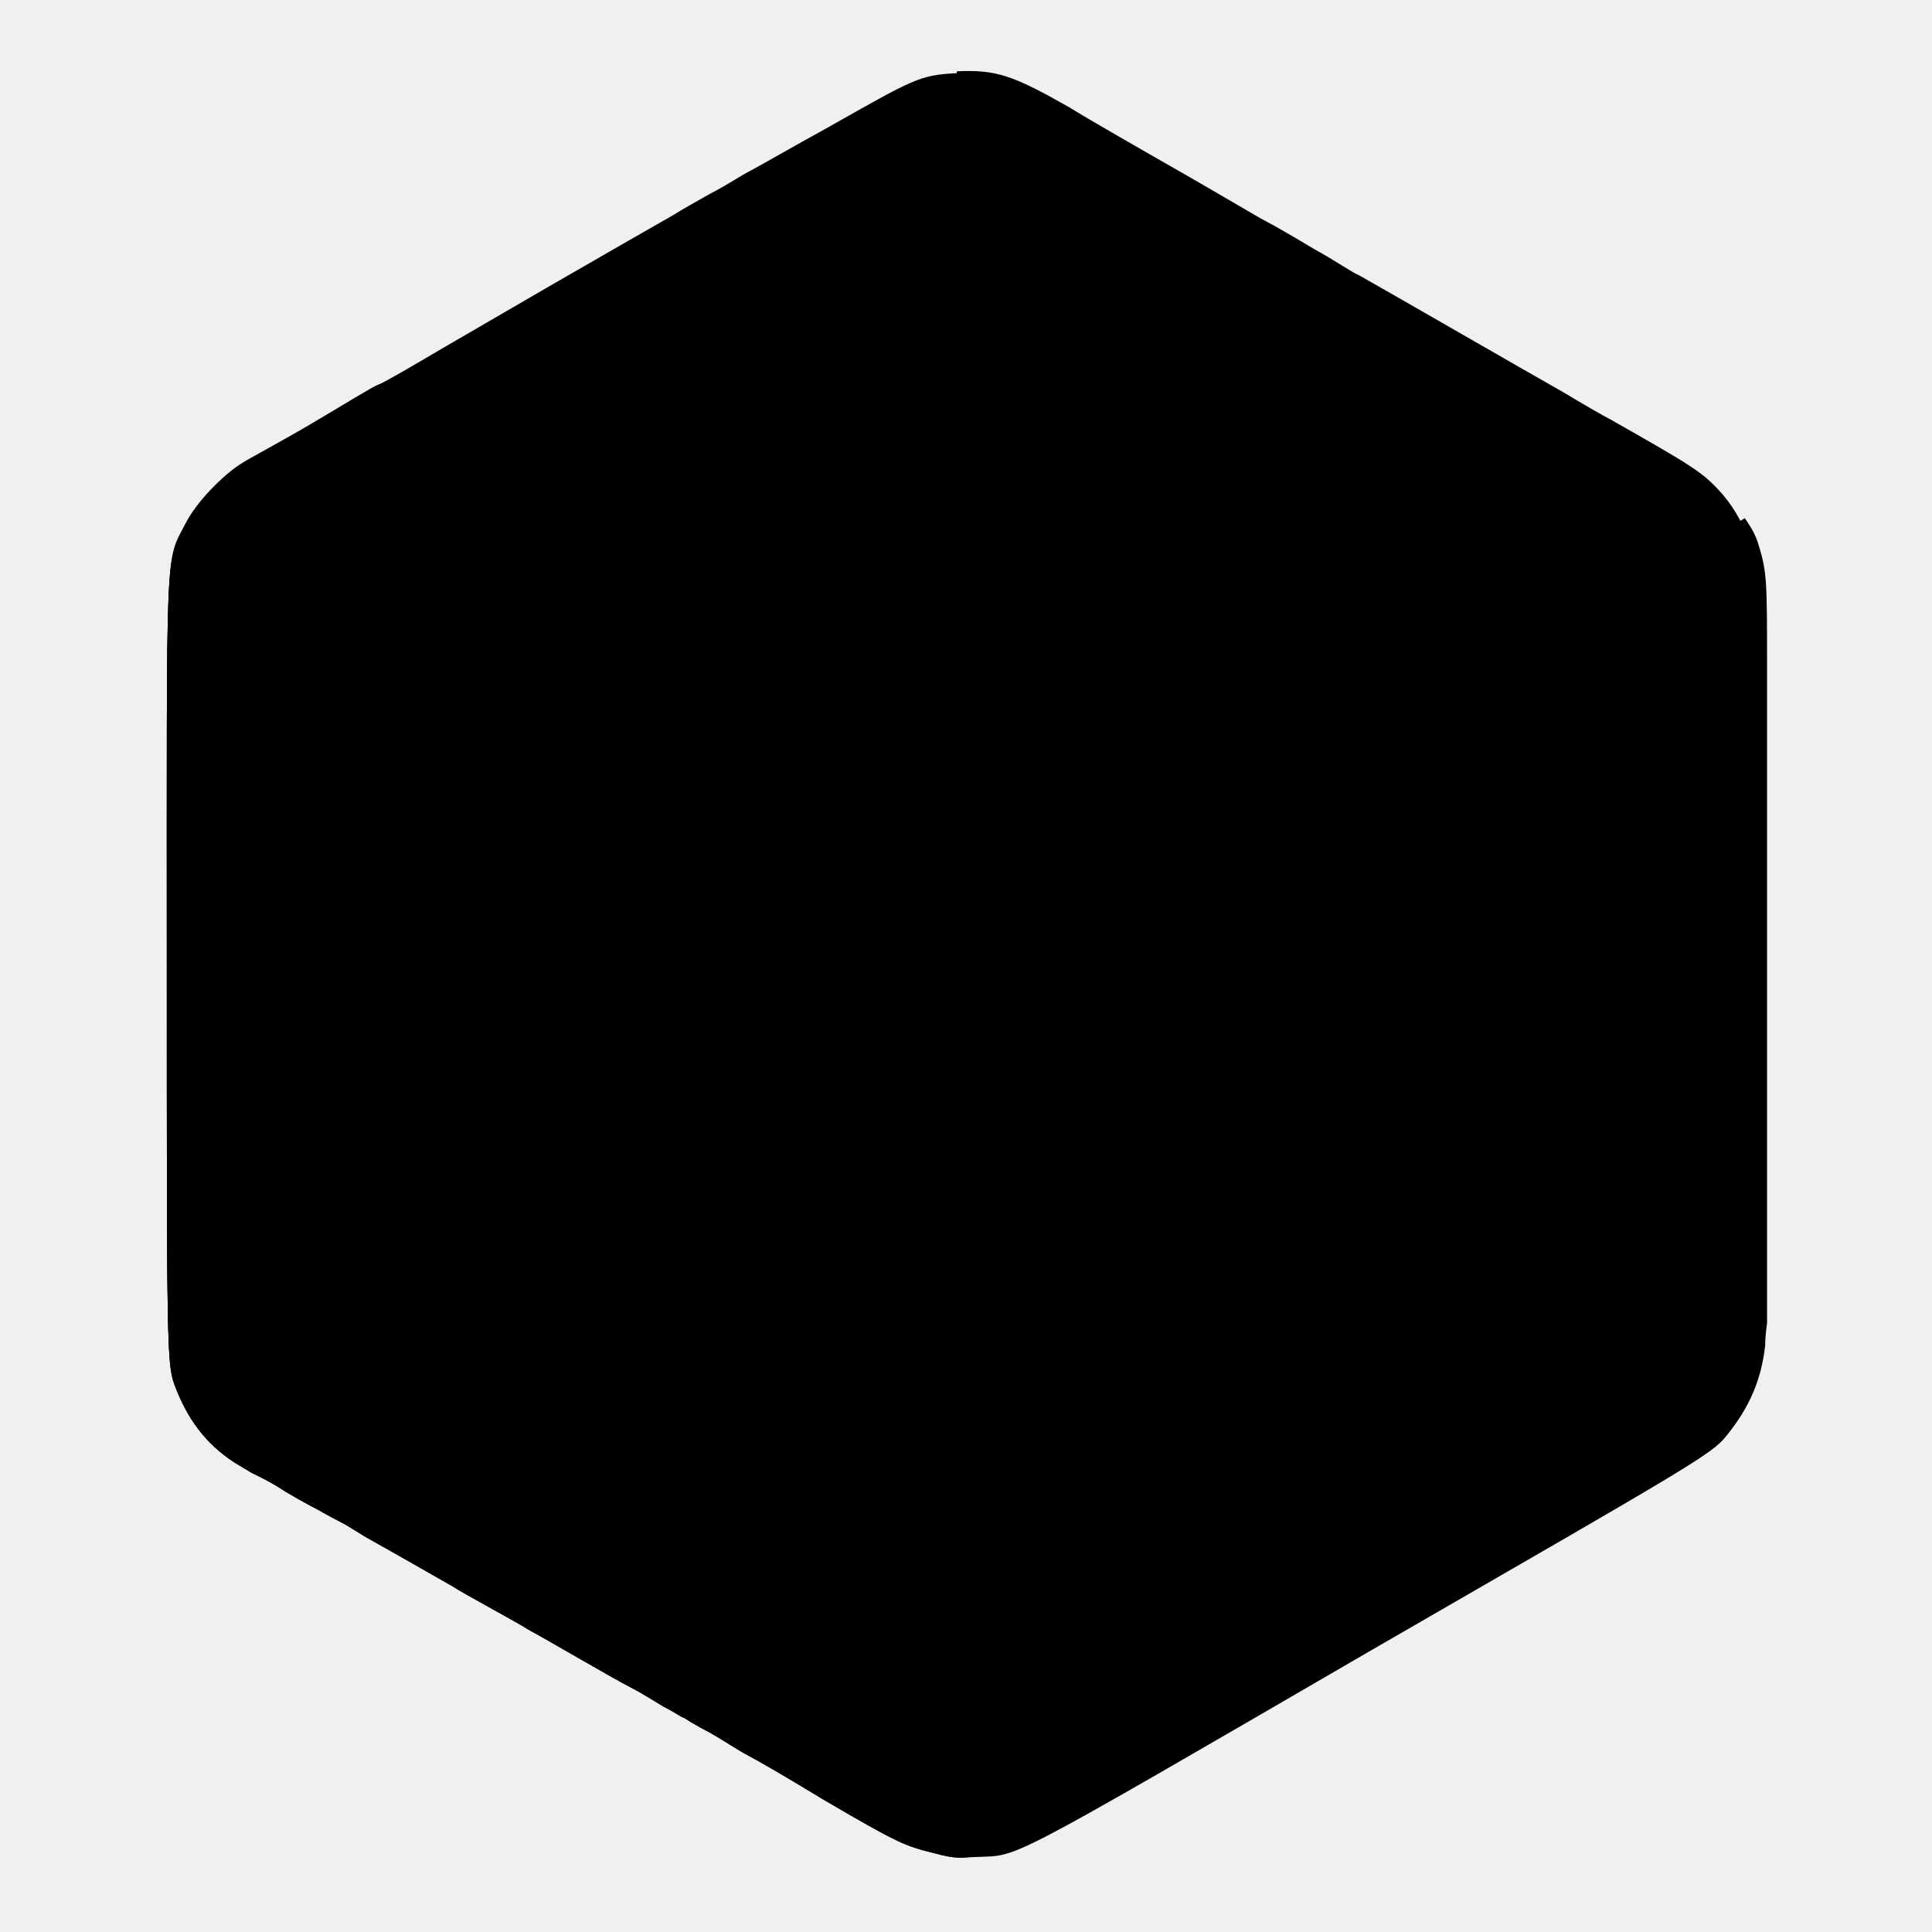
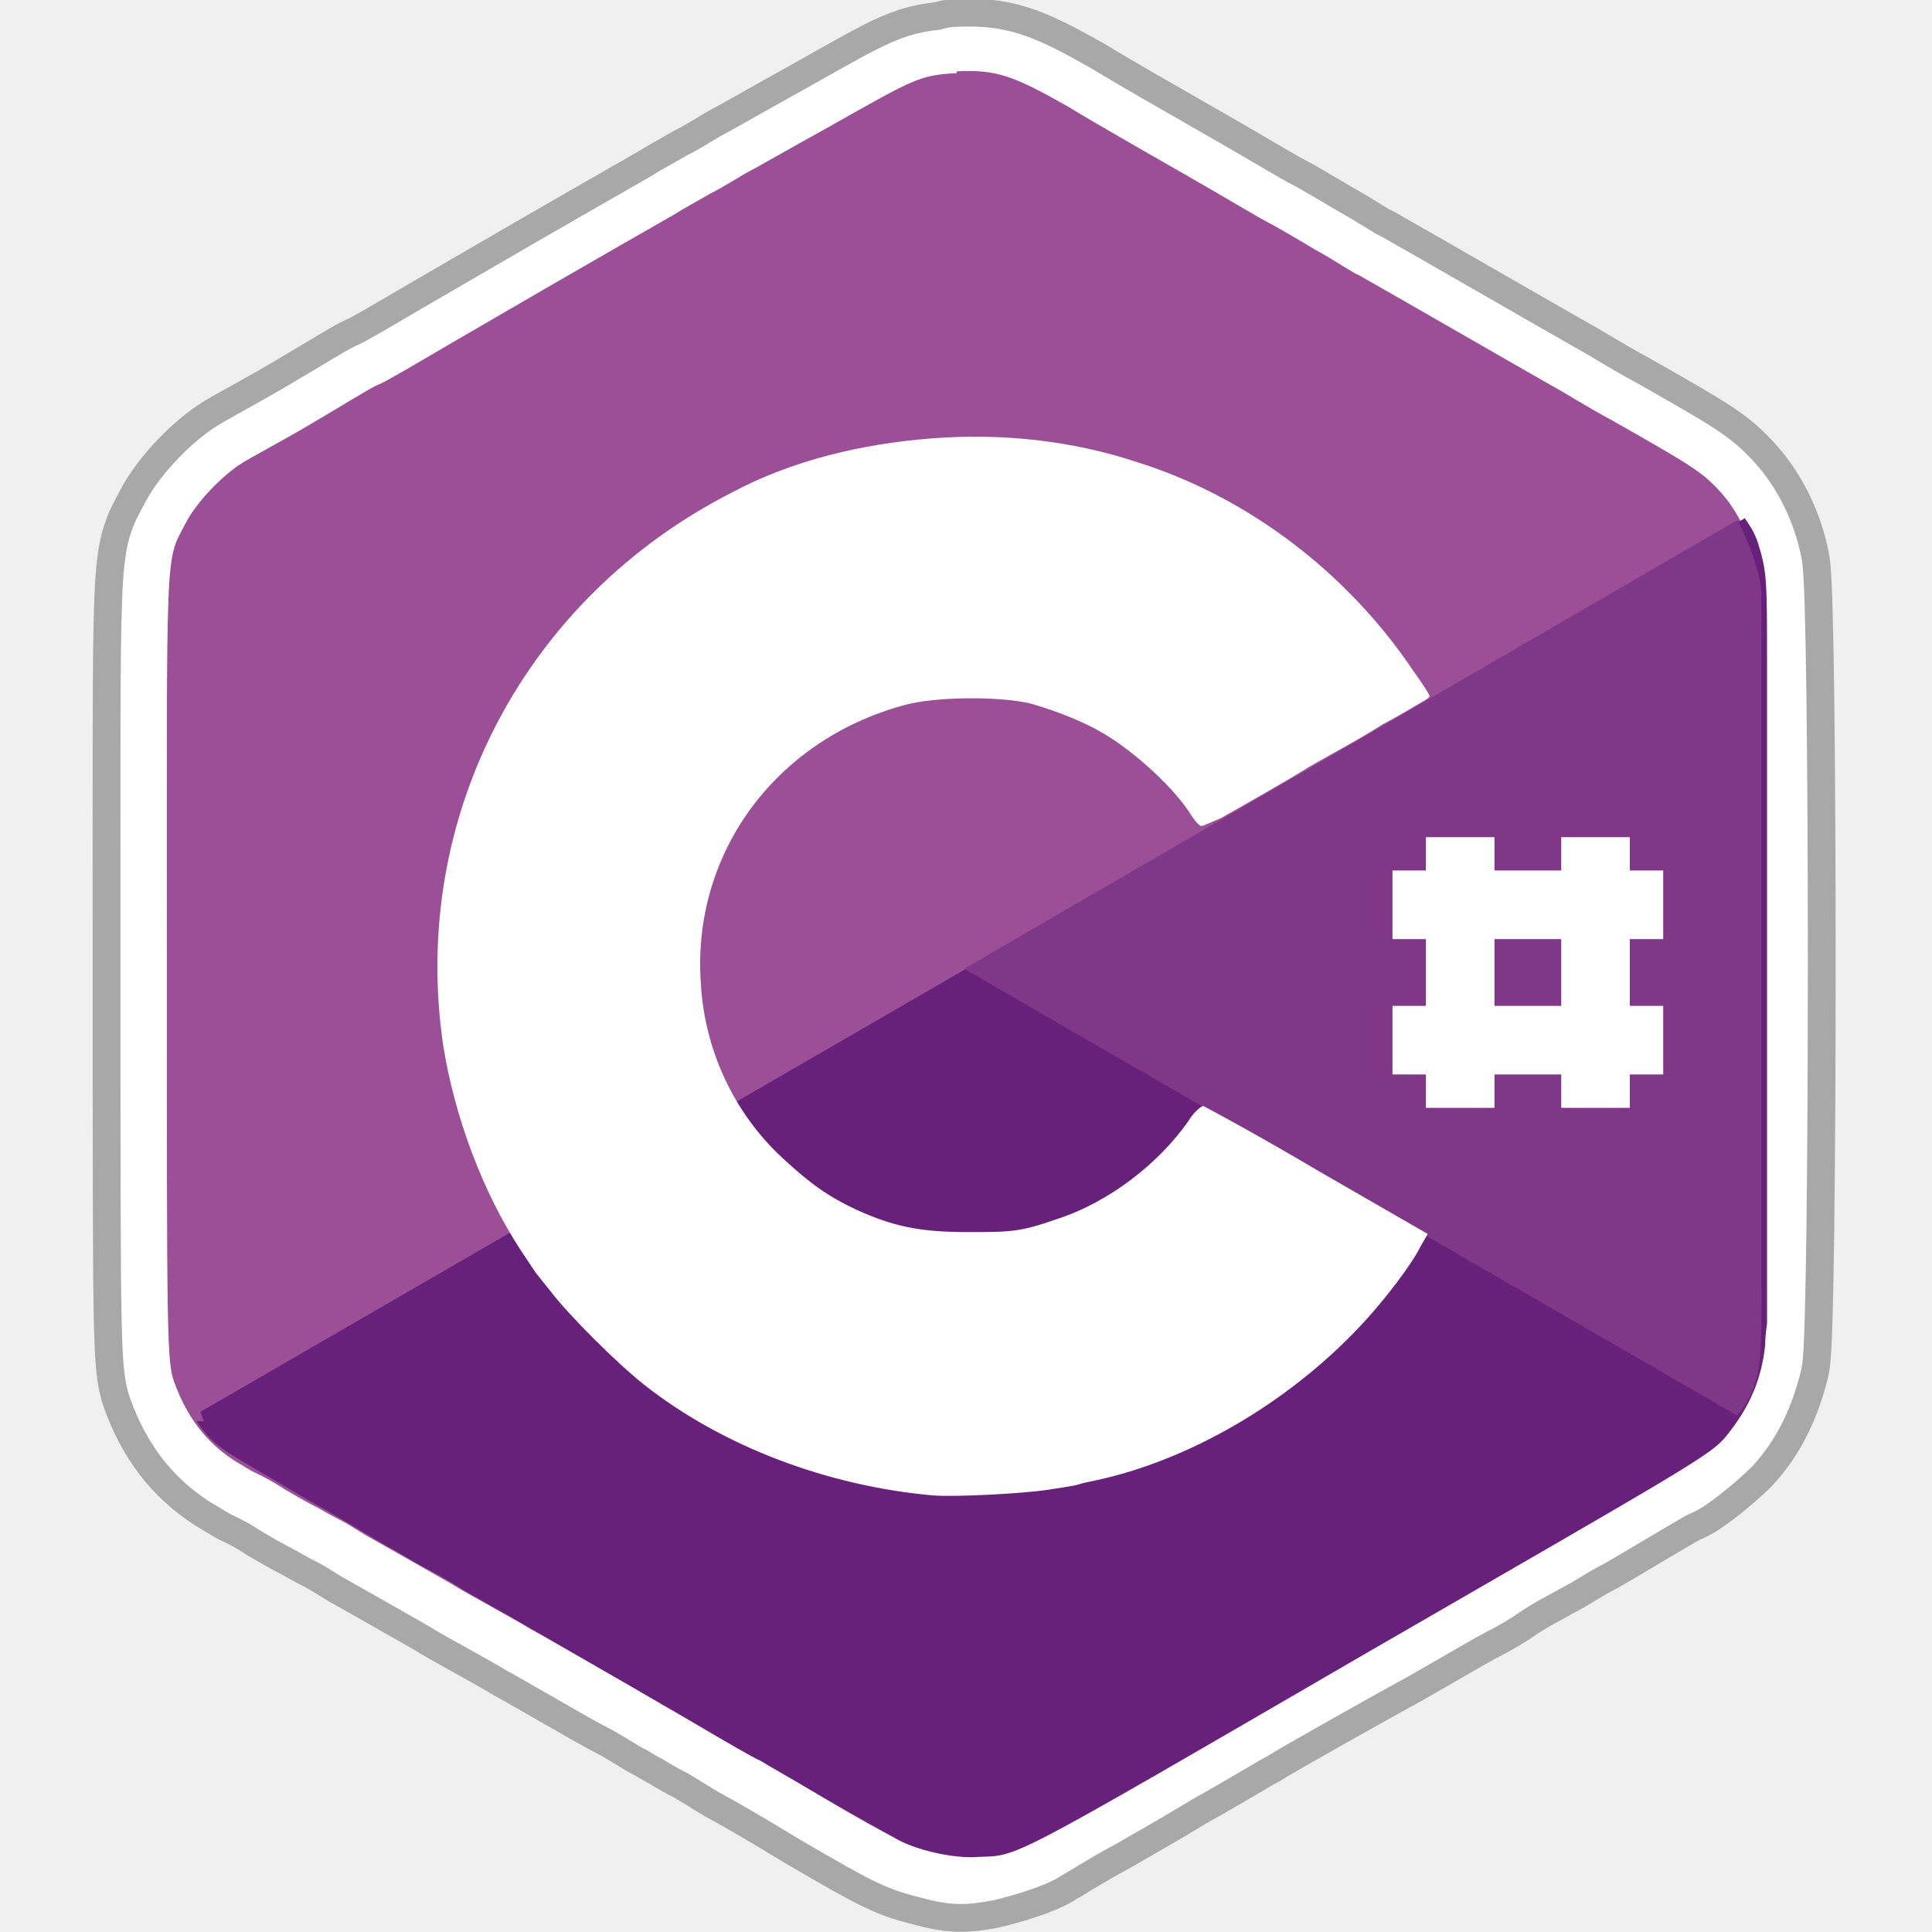
<svg xmlns="http://www.w3.org/2000/svg" width="1000" height="1000" viewBox="0 0 1000 1000">
  <g transform="translate(-845.4805 763.7161)">
    <g transform="matrix(95.97531 0 0 95.97531 -80286.315 -22406.66)">
-       <path d="m850.5 225.91c-0.2 0.01-0.23 0.03-0.69 0.29-0.2 0.11-0.39 0.22-0.43 0.24-0.04 0.02-0.13 0.08-0.21 0.12-0.07 0.04-0.16 0.09-0.19 0.11-0.05 0.03-0.32 0.18-1.23 0.71-0.17 0.1-0.34 0.2-0.37 0.21-0.03 0.01-0.19 0.11-0.36 0.21-0.17 0.1-0.34 0.19-0.37 0.21-0.1 0.06-0.25 0.21-0.31 0.33-0.11 0.21-0.1 0.08-0.1 2.37 0 2.02 0 2.15 0.04 2.26 0.07 0.19 0.17 0.32 0.32 0.42 0.05 0.03 0.1 0.06 0.1 0.06 0 0 0.09 0.04 0.18 0.1 0.1 0.06 0.18 0.1 0.18 0.1 0 0 0.05 0.03 0.11 0.06 0.06 0.03 0.13 0.08 0.17 0.1 0.09 0.05 0.37 0.21 0.44 0.25 0.03 0.02 0.12 0.07 0.21 0.12 0.09 0.05 0.18 0.1 0.21 0.12 0.06 0.03 0.45 0.26 0.55 0.31 0.04 0.02 0.12 0.07 0.17 0.1 0.06 0.03 0.1 0.06 0.11 0.06 0 0 0.06 0.04 0.14 0.08 0.07 0.04 0.16 0.1 0.2 0.12 0.04 0.02 0.23 0.13 0.41 0.24 0.41 0.24 0.44 0.25 0.6 0.29 0.11 0.03 0.15 0.03 0.26 0.01 0.09-0.02 0.25-0.07 0.29-0.1 0.02-0.01 0.16-0.1 0.31-0.18 0.05-0.03 0.23-0.13 0.41-0.24 0.18-0.1 0.36-0.21 0.4-0.23 0.06-0.04 0.63-0.36 0.76-0.43 0.09-0.05 0.36-0.21 0.44-0.25 0.04-0.02 0.11-0.06 0.15-0.09 0.09-0.06 0.17-0.1 0.26-0.15 0.04-0.02 0.13-0.08 0.21-0.12 0.07-0.04 0.17-0.1 0.22-0.13 0.05-0.03 0.12-0.07 0.17-0.1 0.05-0.03 0.09-0.05 0.09-0.05 0.03 0 0.19-0.13 0.26-0.2 0.1-0.11 0.16-0.24 0.2-0.4 0.04-0.17 0.04-4.11 0-4.28-0.03-0.15-0.1-0.29-0.19-0.39-0.1-0.11-0.15-0.14-0.59-0.39-0.04-0.02-0.16-0.09-0.26-0.15-0.16-0.09-0.94-0.54-1.1-0.63-0.03-0.01-0.13-0.08-0.24-0.14-0.1-0.06-0.22-0.13-0.26-0.15-0.04-0.02-0.24-0.14-0.45-0.26-0.21-0.12-0.49-0.28-0.62-0.36-0.3-0.17-0.39-0.2-0.6-0.19z" class="csharp-icon-hexagon csharp-icon-stroke-gray" />
-       <path d="m850.5 225.91c-0.2 0.01-0.23 0.03-0.69 0.29-0.2 0.11-0.39 0.22-0.43 0.24-0.04 0.02-0.13 0.08-0.21 0.12-0.07 0.04-0.16 0.09-0.19 0.11-0.05 0.03-0.32 0.18-1.23 0.71-0.17 0.1-0.34 0.2-0.37 0.21-0.03 0.01-0.19 0.11-0.36 0.21-0.17 0.1-0.34 0.19-0.37 0.21-0.1 0.06-0.25 0.21-0.31 0.33-0.11 0.21-0.1 0.08-0.1 2.37 0 2.02 0 2.15 0.04 2.26 0.07 0.19 0.17 0.32 0.32 0.42 0.05 0.03 0.1 0.06 0.1 0.06 0 0 0.09 0.04 0.18 0.1 0.1 0.06 0.18 0.1 0.18 0.1 0 0 0.05 0.03 0.11 0.06 0.06 0.03 0.13 0.08 0.17 0.1 0.09 0.05 0.37 0.21 0.44 0.25 0.03 0.02 0.12 0.07 0.21 0.12 0.09 0.05 0.18 0.1 0.21 0.12 0.06 0.03 0.45 0.26 0.55 0.31 0.04 0.02 0.12 0.07 0.17 0.1 0.06 0.03 0.1 0.06 0.11 0.06 0 0 0.06 0.04 0.14 0.08 0.07 0.04 0.16 0.1 0.2 0.12 0.04 0.02 0.23 0.13 0.41 0.24 0.41 0.24 0.44 0.25 0.6 0.29 0.11 0.03 0.15 0.03 0.26 0.01 0.09-0.02 0.25-0.07 0.29-0.1 0.02-0.01 0.16-0.1 0.31-0.18 0.05-0.03 0.23-0.13 0.41-0.24 0.18-0.1 0.36-0.21 0.4-0.23 0.06-0.04 0.63-0.36 0.76-0.43 0.09-0.05 0.36-0.21 0.44-0.25 0.04-0.02 0.11-0.06 0.15-0.09 0.09-0.06 0.17-0.1 0.26-0.15 0.04-0.02 0.13-0.08 0.21-0.12 0.07-0.04 0.17-0.1 0.22-0.13 0.05-0.03 0.12-0.07 0.17-0.1 0.05-0.03 0.09-0.05 0.09-0.05 0.03 0 0.19-0.13 0.26-0.2 0.1-0.11 0.16-0.24 0.2-0.4 0.04-0.17 0.04-4.11 0-4.28-0.03-0.15-0.1-0.29-0.19-0.39-0.1-0.11-0.15-0.14-0.59-0.39-0.04-0.02-0.16-0.09-0.26-0.15-0.16-0.09-0.94-0.54-1.1-0.63-0.03-0.01-0.13-0.08-0.24-0.14-0.1-0.06-0.22-0.13-0.26-0.15-0.04-0.02-0.24-0.14-0.45-0.26-0.21-0.12-0.49-0.28-0.62-0.36-0.3-0.17-0.39-0.2-0.6-0.19z" class="csharp-icon-hexagon-white" />
-       <path d="m850.5 225.9c-0.2 0.01-0.23 0.03-0.69 0.29-0.2 0.11-0.39 0.22-0.43 0.24-0.04 0.02-0.13 0.08-0.21 0.12-0.07 0.04-0.16 0.09-0.19 0.11-0.05 0.03-0.32 0.18-1.23 0.71-0.17 0.1-0.34 0.2-0.37 0.21-0.03 0.01-0.19 0.11-0.36 0.21-0.17 0.1-0.34 0.19-0.37 0.21-0.1 0.06-0.25 0.21-0.31 0.33-0.11 0.21-0.1 0.08-0.1 2.37 0 2.02 0 2.15 0.04 2.26 0.07 0.19 0.17 0.32 0.32 0.42 0.05 0.03 0.1 0.06 0.1 0.06 0 0 0.09 0.04 0.18 0.1 0.1 0.06 0.18 0.1 0.18 0.1 0 0 0.05 0.03 0.11 0.06 0.06 0.03 0.13 0.08 0.17 0.1 0.09 0.05 0.37 0.21 0.44 0.25 0.03 0.02 0.12 0.07 0.21 0.12 0.09 0.05 0.18 0.1 0.21 0.12 0.06 0.03 0.45 0.26 0.55 0.31 0.04 0.02 0.12 0.07 0.17 0.1 0.06 0.03 0.1 0.06 0.11 0.06 0 0 0.06 0.04 0.14 0.08 0.07 0.04 0.16 0.1 0.2 0.12 0.04 0.02 0.23 0.13 0.41 0.24 0.41 0.24 0.44 0.25 0.6 0.29 0.11 0.03 0.15 0.03 0.26 0.01 0.09-0.02 0.25-0.07 0.29-0.1 0.02-0.01 0.16-0.1 0.31-0.18 0.05-0.03 0.23-0.13 0.41-0.24 0.18-0.1 0.36-0.21 0.4-0.23 0.06-0.04 0.63-0.36 0.76-0.43 0.09-0.05 0.36-0.21 0.44-0.25 0.04-0.02 0.11-0.06 0.15-0.09 0.09-0.06 0.17-0.1 0.26-0.15 0.04-0.02 0.13-0.08 0.21-0.12 0.07-0.04 0.17-0.1 0.22-0.13 0.05-0.03 0.12-0.07 0.17-0.1 0.05-0.03 0.09-0.05 0.09-0.05 0.03 0 0.19-0.13 0.26-0.2 0.1-0.11 0.16-0.24 0.2-0.4 0.04-0.17 0.04-4.11 0-4.28-0.03-0.15-0.1-0.29-0.19-0.39-0.1-0.11-0.15-0.14-0.59-0.39-0.04-0.02-0.16-0.09-0.26-0.15-0.16-0.09-0.94-0.54-1.1-0.63-0.03-0.01-0.13-0.08-0.24-0.14-0.1-0.06-0.22-0.13-0.26-0.15-0.04-0.02-0.24-0.14-0.45-0.26-0.21-0.12-0.49-0.28-0.62-0.36-0.3-0.17-0.39-0.2-0.6-0.19z" class="csharp-icon-light-purple csharp-icon-area" />
-       <path d="m846.4 233.17c0.11 0.16 0.16 0.16 0.61 0.43 0.2 0.11 0.39 0.23 0.43 0.25 0.04 0.02 0.13 0.08 0.21 0.12 0.08 0.04 0.16 0.09 0.19 0.11 0.05 0.03 0.32 0.18 1.23 0.71 0.17 0.1 0.34 0.2 0.37 0.21 0.03 0.02 0.19 0.11 0.36 0.21 0.17 0.1 0.34 0.19 0.37 0.21 0.1 0.06 0.31 0.11 0.44 0.1 0.23-0.01 0.12 0.05 2.1-1.1 1.75-1.01 1.86-1.07 1.94-1.17 0.13-0.16 0.19-0.31 0.21-0.49 0-0.06 0.01-0.11 0.01-0.12 0 0 0-0.1 0-0.21 0-0.11 0-0.21 0-0.21 0 0 0-0.06 0-0.12 0-0.06 0-0.15 0-0.2 0-0.1 0-0.43 0-0.5 0-0.03 0-0.14 0-0.24 0-0.1 0-0.21 0-0.24 0-0.07 0-0.51 0-0.63 0-0.05 0-0.13 0-0.2 0-0.06 0-0.12 0-0.12 0 0 0-0.07 0-0.16 0-0.08 0-0.19 0-0.23 0-0.04 0-0.26 0-0.48 0-0.47 0-0.51-0.05-0.67-0.02-0.06-0.05-0.1-0.07-0.13l-8.33 4.82c0.01 0.02 0.01 0.03 0.02 0.05z" class="csharp-icon-area csharp-icon-dark-purple" />
-       <path d="m854.75 233.09c0.09-0.17 0.09-0.21 0.09-0.74 0-0.23 0-0.45 0-0.49 0-0.04 0-0.15 0-0.24 0-0.09 0-0.18 0-0.22 0-0.06 0-0.37 0-1.42 0-0.2 0-0.39 0-0.42 0-0.03 0-0.22 0-0.41 0-0.2 0-0.39 0-0.43 0-0.11-0.07-0.3-0.13-0.41l-4.17 2.42 4.17 2.41c0.01-0.02 0.02-0.02 0.03-0.04z" class="csharp-icon-area csharp-icon-medium-purple" />
-       <path d="m850.36 227.87 0 0c-0.38 0.03-0.75 0.12-1.07 0.29-1.12 0.57-1.74 1.75-1.56 2.98 0.06 0.38 0.21 0.79 0.42 1.11 0.04 0.06 0.08 0.12 0.08 0.12 0 0 0.04 0.05 0.08 0.1 0.1 0.13 0.35 0.38 0.5 0.5 0.43 0.34 1 0.55 1.56 0.6 0.12 0.01 0.49-0.01 0.62-0.03 0.06-0.01 0.14-0.02 0.17-0.03 0.03-0.01 0.09-0.02 0.13-0.03 0.51-0.12 1.04-0.44 1.42-0.86 0.1-0.11 0.24-0.29 0.29-0.39l0.04-0.07-0.59-0.34c-0.32-0.19-0.6-0.34-0.62-0.35-0.01 0-0.05 0.03-0.08 0.08-0.16 0.23-0.43 0.44-0.71 0.53-0.2 0.07-0.25 0.07-0.48 0.07-0.26 0-0.4-0.03-0.6-0.12-0.15-0.07-0.25-0.14-0.4-0.28-0.26-0.24-0.42-0.58-0.44-0.94-0.05-0.7 0.4-1.31 1.09-1.5 0.17-0.05 0.53-0.05 0.69-0.01 0.14 0.04 0.29 0.1 0.39 0.16 0.17 0.1 0.39 0.3 0.48 0.45 0.02 0.03 0.04 0.05 0.05 0.05 0.01 0 0.05-0.02 0.1-0.04 0.09-0.05 0.37-0.21 0.45-0.26 0.03-0.02 0.12-0.07 0.21-0.12 0.09-0.05 0.19-0.11 0.22-0.13 0.04-0.02 0.11-0.06 0.16-0.09 0.05-0.03 0.09-0.05 0.09-0.06 0-0.01-0.04-0.07-0.09-0.14-0.35-0.52-0.88-0.93-1.48-1.12-0.36-0.12-0.74-0.16-1.12-0.13zm2.67 2.15 0 0.18-0.18 0 0 0.37 0.18 0 0 0.36-0.18 0 0 0.37 0.18 0 0 0.18 0.37 0 0-0.18 0.36 0 0 0.18 0.37 0 0-0.18 0.18 0 0-0.37-0.18 0 0-0.36 0.18 0 0-0.37-0.18 0 0-0.18-0.37 0 0 0.18-0.36 0 0-0.18-0.37 0zm0.37 0.55 0.36 0 0 0.36-0.36 0 0-0.36z" class="csharp-icon-white" />
+       <path d="m850.5 225.91c-0.2 0.01-0.23 0.03-0.69 0.29-0.2 0.11-0.39 0.22-0.43 0.24-0.04 0.02-0.13 0.08-0.21 0.12-0.07 0.04-0.16 0.09-0.19 0.11-0.05 0.03-0.32 0.18-1.23 0.71-0.17 0.1-0.34 0.2-0.37 0.21-0.03 0.01-0.19 0.11-0.36 0.21-0.17 0.1-0.34 0.19-0.37 0.21-0.1 0.06-0.25 0.21-0.31 0.33-0.11 0.21-0.1 0.08-0.1 2.37 0 2.02 0 2.15 0.04 2.26 0.07 0.19 0.17 0.32 0.32 0.42 0.05 0.03 0.1 0.06 0.1 0.06 0 0 0.09 0.04 0.18 0.1 0.1 0.06 0.18 0.1 0.18 0.1 0 0 0.05 0.03 0.11 0.06 0.06 0.03 0.13 0.08 0.17 0.1 0.09 0.05 0.37 0.21 0.44 0.25 0.03 0.02 0.12 0.07 0.21 0.12 0.09 0.05 0.18 0.1 0.21 0.12 0.06 0.03 0.45 0.26 0.55 0.31 0.04 0.02 0.12 0.07 0.17 0.1 0.06 0.03 0.1 0.06 0.11 0.06 0 0 0.06 0.04 0.14 0.08 0.07 0.04 0.16 0.1 0.2 0.12 0.04 0.02 0.23 0.13 0.41 0.24 0.41 0.24 0.44 0.25 0.6 0.29 0.11 0.03 0.15 0.03 0.26 0.01 0.09-0.02 0.25-0.07 0.29-0.1 0.02-0.01 0.16-0.1 0.31-0.18 0.05-0.03 0.23-0.13 0.41-0.24 0.18-0.1 0.36-0.21 0.4-0.23 0.06-0.04 0.63-0.36 0.76-0.43 0.09-0.05 0.36-0.21 0.44-0.25 0.04-0.02 0.11-0.06 0.15-0.09 0.09-0.06 0.17-0.1 0.26-0.15 0.04-0.02 0.13-0.08 0.21-0.12 0.07-0.04 0.17-0.1 0.22-0.13 0.05-0.03 0.12-0.07 0.17-0.1 0.05-0.03 0.09-0.05 0.09-0.05 0.03 0 0.19-0.13 0.26-0.2 0.1-0.11 0.16-0.24 0.2-0.4 0.04-0.17 0.04-4.11 0-4.28-0.03-0.15-0.1-0.29-0.19-0.39-0.1-0.11-0.15-0.14-0.59-0.39-0.04-0.02-0.16-0.09-0.26-0.15-0.16-0.09-0.94-0.54-1.1-0.63-0.03-0.01-0.13-0.08-0.24-0.14-0.1-0.06-0.22-0.13-0.26-0.15-0.04-0.02-0.24-0.14-0.45-0.26-0.21-0.12-0.49-0.28-0.62-0.36-0.3-0.17-0.39-0.2-0.6-0.19z" fill="none" stroke-linejoin="round" stroke-width=".8" stroke-opacity=".4" stroke="#3c3c3c" />
+       <path d="m850.5 225.91c-0.2 0.01-0.23 0.03-0.69 0.29-0.2 0.11-0.39 0.22-0.43 0.24-0.04 0.02-0.13 0.08-0.21 0.12-0.07 0.04-0.16 0.09-0.19 0.11-0.05 0.03-0.32 0.18-1.23 0.71-0.17 0.1-0.34 0.2-0.37 0.21-0.03 0.01-0.19 0.11-0.36 0.21-0.17 0.1-0.34 0.19-0.37 0.21-0.1 0.06-0.25 0.21-0.31 0.33-0.11 0.21-0.1 0.08-0.1 2.37 0 2.02 0 2.15 0.04 2.26 0.07 0.19 0.17 0.32 0.32 0.42 0.05 0.03 0.1 0.06 0.1 0.06 0 0 0.09 0.04 0.18 0.1 0.1 0.06 0.18 0.1 0.18 0.1 0 0 0.05 0.03 0.11 0.06 0.06 0.03 0.13 0.08 0.17 0.1 0.09 0.05 0.37 0.21 0.44 0.25 0.03 0.02 0.12 0.07 0.21 0.12 0.09 0.05 0.18 0.1 0.21 0.12 0.06 0.03 0.45 0.26 0.55 0.31 0.04 0.02 0.12 0.07 0.17 0.1 0.06 0.03 0.1 0.06 0.11 0.06 0 0 0.06 0.04 0.14 0.08 0.07 0.04 0.16 0.1 0.2 0.12 0.04 0.02 0.23 0.13 0.41 0.24 0.41 0.24 0.44 0.25 0.6 0.29 0.11 0.03 0.15 0.03 0.26 0.01 0.09-0.02 0.25-0.07 0.29-0.1 0.02-0.01 0.16-0.1 0.31-0.18 0.05-0.03 0.23-0.13 0.41-0.24 0.18-0.1 0.36-0.21 0.4-0.23 0.06-0.04 0.63-0.36 0.76-0.43 0.09-0.05 0.36-0.21 0.44-0.25 0.04-0.02 0.11-0.06 0.15-0.09 0.09-0.06 0.17-0.1 0.26-0.15 0.04-0.02 0.13-0.08 0.21-0.12 0.07-0.04 0.17-0.1 0.22-0.13 0.05-0.03 0.12-0.07 0.17-0.1 0.05-0.03 0.09-0.05 0.09-0.05 0.03 0 0.19-0.13 0.26-0.2 0.1-0.11 0.16-0.24 0.2-0.4 0.04-0.17 0.04-4.11 0-4.28-0.03-0.15-0.1-0.29-0.19-0.39-0.1-0.11-0.15-0.14-0.59-0.39-0.04-0.02-0.16-0.09-0.26-0.15-0.16-0.09-0.94-0.54-1.1-0.63-0.03-0.01-0.13-0.08-0.24-0.14-0.1-0.06-0.22-0.13-0.26-0.15-0.04-0.02-0.24-0.14-0.45-0.26-0.21-0.12-0.49-0.28-0.62-0.36-0.3-0.17-0.39-0.2-0.6-0.19z" fill="none" stroke-linejoin="round" stroke-width=".5" stroke="#fff" />
+       <path d="m850.5 225.9c-0.2 0.01-0.23 0.03-0.69 0.29-0.2 0.11-0.39 0.22-0.43 0.24-0.04 0.02-0.13 0.08-0.21 0.12-0.07 0.04-0.16 0.09-0.19 0.11-0.05 0.03-0.32 0.18-1.23 0.71-0.17 0.1-0.34 0.2-0.37 0.21-0.03 0.01-0.19 0.11-0.36 0.21-0.17 0.1-0.34 0.19-0.37 0.21-0.1 0.06-0.25 0.21-0.31 0.33-0.11 0.21-0.1 0.08-0.1 2.37 0 2.02 0 2.15 0.04 2.26 0.07 0.19 0.17 0.32 0.32 0.42 0.05 0.03 0.1 0.06 0.1 0.06 0 0 0.09 0.04 0.18 0.1 0.1 0.06 0.18 0.1 0.18 0.1 0 0 0.05 0.03 0.11 0.06 0.06 0.03 0.13 0.08 0.17 0.1 0.09 0.05 0.37 0.21 0.44 0.25 0.03 0.02 0.12 0.07 0.21 0.12 0.09 0.05 0.18 0.1 0.21 0.12 0.06 0.03 0.45 0.26 0.55 0.31 0.04 0.02 0.12 0.07 0.17 0.1 0.06 0.03 0.1 0.06 0.11 0.06 0 0 0.06 0.04 0.14 0.08 0.07 0.04 0.16 0.1 0.2 0.12 0.04 0.02 0.23 0.13 0.41 0.24 0.41 0.24 0.44 0.25 0.6 0.29 0.11 0.03 0.15 0.03 0.26 0.01 0.09-0.02 0.25-0.07 0.29-0.1 0.02-0.01 0.16-0.1 0.31-0.18 0.05-0.03 0.23-0.13 0.41-0.24 0.18-0.1 0.36-0.21 0.4-0.23 0.06-0.04 0.63-0.36 0.76-0.43 0.09-0.05 0.36-0.21 0.44-0.25 0.04-0.02 0.11-0.06 0.15-0.09 0.09-0.06 0.17-0.1 0.26-0.15 0.04-0.02 0.13-0.08 0.21-0.12 0.07-0.04 0.17-0.1 0.22-0.13 0.05-0.03 0.12-0.07 0.17-0.1 0.05-0.03 0.09-0.05 0.09-0.05 0.03 0 0.19-0.13 0.26-0.2 0.1-0.11 0.16-0.24 0.2-0.4 0.04-0.17 0.04-4.11 0-4.28-0.03-0.15-0.1-0.29-0.19-0.39-0.1-0.11-0.15-0.14-0.59-0.39-0.04-0.02-0.16-0.09-0.26-0.15-0.16-0.09-0.94-0.54-1.1-0.63-0.03-0.01-0.13-0.08-0.24-0.14-0.1-0.06-0.22-0.13-0.26-0.15-0.04-0.02-0.24-0.14-0.45-0.26-0.21-0.12-0.49-0.28-0.62-0.36-0.3-0.17-0.39-0.2-0.6-0.19z" fill="#9b4f96" stroke-linejoin="round" stroke-width="3" />
+       <path d="m846.4 233.17c0.11 0.16 0.16 0.16 0.61 0.43 0.2 0.11 0.39 0.23 0.43 0.25 0.04 0.02 0.13 0.08 0.21 0.12 0.08 0.04 0.16 0.09 0.19 0.11 0.05 0.03 0.32 0.18 1.23 0.71 0.17 0.1 0.34 0.2 0.37 0.21 0.03 0.02 0.19 0.11 0.36 0.21 0.17 0.1 0.34 0.19 0.37 0.21 0.1 0.06 0.31 0.11 0.44 0.1 0.23-0.01 0.12 0.05 2.1-1.1 1.75-1.01 1.86-1.07 1.94-1.17 0.13-0.16 0.19-0.31 0.21-0.49 0-0.06 0.01-0.11 0.01-0.12 0 0 0-0.1 0-0.21 0-0.11 0-0.21 0-0.21 0 0 0-0.06 0-0.12 0-0.06 0-0.15 0-0.2 0-0.1 0-0.43 0-0.5 0-0.03 0-0.14 0-0.24 0-0.1 0-0.21 0-0.24 0-0.07 0-0.51 0-0.63 0-0.05 0-0.13 0-0.2 0-0.06 0-0.12 0-0.12 0 0 0-0.07 0-0.16 0-0.08 0-0.19 0-0.23 0-0.04 0-0.26 0-0.48 0-0.47 0-0.51-0.05-0.67-0.02-0.06-0.05-0.1-0.07-0.13l-8.33 4.82c0.01 0.02 0.01 0.03 0.02 0.05z" stroke-linejoin="round" stroke-width="3" fill="#68217a" />
+       <path d="m854.75 233.09c0.09-0.17 0.09-0.21 0.09-0.74 0-0.23 0-0.45 0-0.49 0-0.04 0-0.15 0-0.24 0-0.09 0-0.18 0-0.22 0-0.06 0-0.37 0-1.42 0-0.2 0-0.39 0-0.42 0-0.03 0-0.22 0-0.41 0-0.2 0-0.39 0-0.43 0-0.11-0.07-0.3-0.13-0.41l-4.17 2.42 4.17 2.41c0.01-0.02 0.02-0.02 0.03-0.04z" stroke-linejoin="round" stroke-width="3" fill="#813787" />
+       <path d="m850.36 227.87 0 0c-0.38 0.03-0.75 0.12-1.07 0.29-1.12 0.57-1.74 1.75-1.56 2.98 0.06 0.38 0.21 0.79 0.42 1.11 0.04 0.06 0.08 0.12 0.08 0.12 0 0 0.04 0.05 0.08 0.1 0.1 0.13 0.35 0.38 0.5 0.5 0.43 0.34 1 0.55 1.56 0.6 0.12 0.01 0.49-0.01 0.62-0.03 0.06-0.01 0.14-0.02 0.17-0.03 0.03-0.01 0.09-0.02 0.13-0.03 0.51-0.12 1.04-0.44 1.42-0.86 0.1-0.11 0.24-0.29 0.29-0.39l0.04-0.07-0.59-0.34c-0.32-0.19-0.6-0.34-0.62-0.35-0.01 0-0.05 0.03-0.08 0.08-0.16 0.23-0.43 0.44-0.71 0.53-0.2 0.07-0.25 0.07-0.48 0.07-0.26 0-0.4-0.03-0.6-0.12-0.15-0.07-0.25-0.14-0.4-0.28-0.26-0.24-0.42-0.58-0.44-0.94-0.05-0.7 0.4-1.31 1.09-1.5 0.17-0.05 0.53-0.05 0.69-0.01 0.14 0.04 0.29 0.1 0.39 0.16 0.17 0.1 0.39 0.3 0.48 0.45 0.02 0.03 0.04 0.05 0.05 0.05 0.01 0 0.05-0.02 0.1-0.04 0.09-0.05 0.37-0.21 0.45-0.26 0.03-0.02 0.12-0.07 0.21-0.12 0.09-0.05 0.19-0.11 0.22-0.13 0.04-0.02 0.11-0.06 0.16-0.09 0.05-0.03 0.09-0.05 0.09-0.06 0-0.01-0.04-0.07-0.09-0.14-0.35-0.52-0.88-0.93-1.48-1.12-0.36-0.12-0.74-0.16-1.12-0.13zm2.67 2.15 0 0.18-0.18 0 0 0.37 0.18 0 0 0.36-0.18 0 0 0.37 0.18 0 0 0.18 0.37 0 0-0.18 0.36 0 0 0.18 0.37 0 0-0.18 0.18 0 0-0.37-0.18 0 0-0.36 0.18 0 0-0.37-0.18 0 0-0.18-0.37 0 0 0.18-0.36 0 0-0.18-0.37 0zm0.37 0.55 0.36 0 0 0.36-0.36 0 0-0.36z" fill="#fff" />
    </g>
  </g>
</svg>
